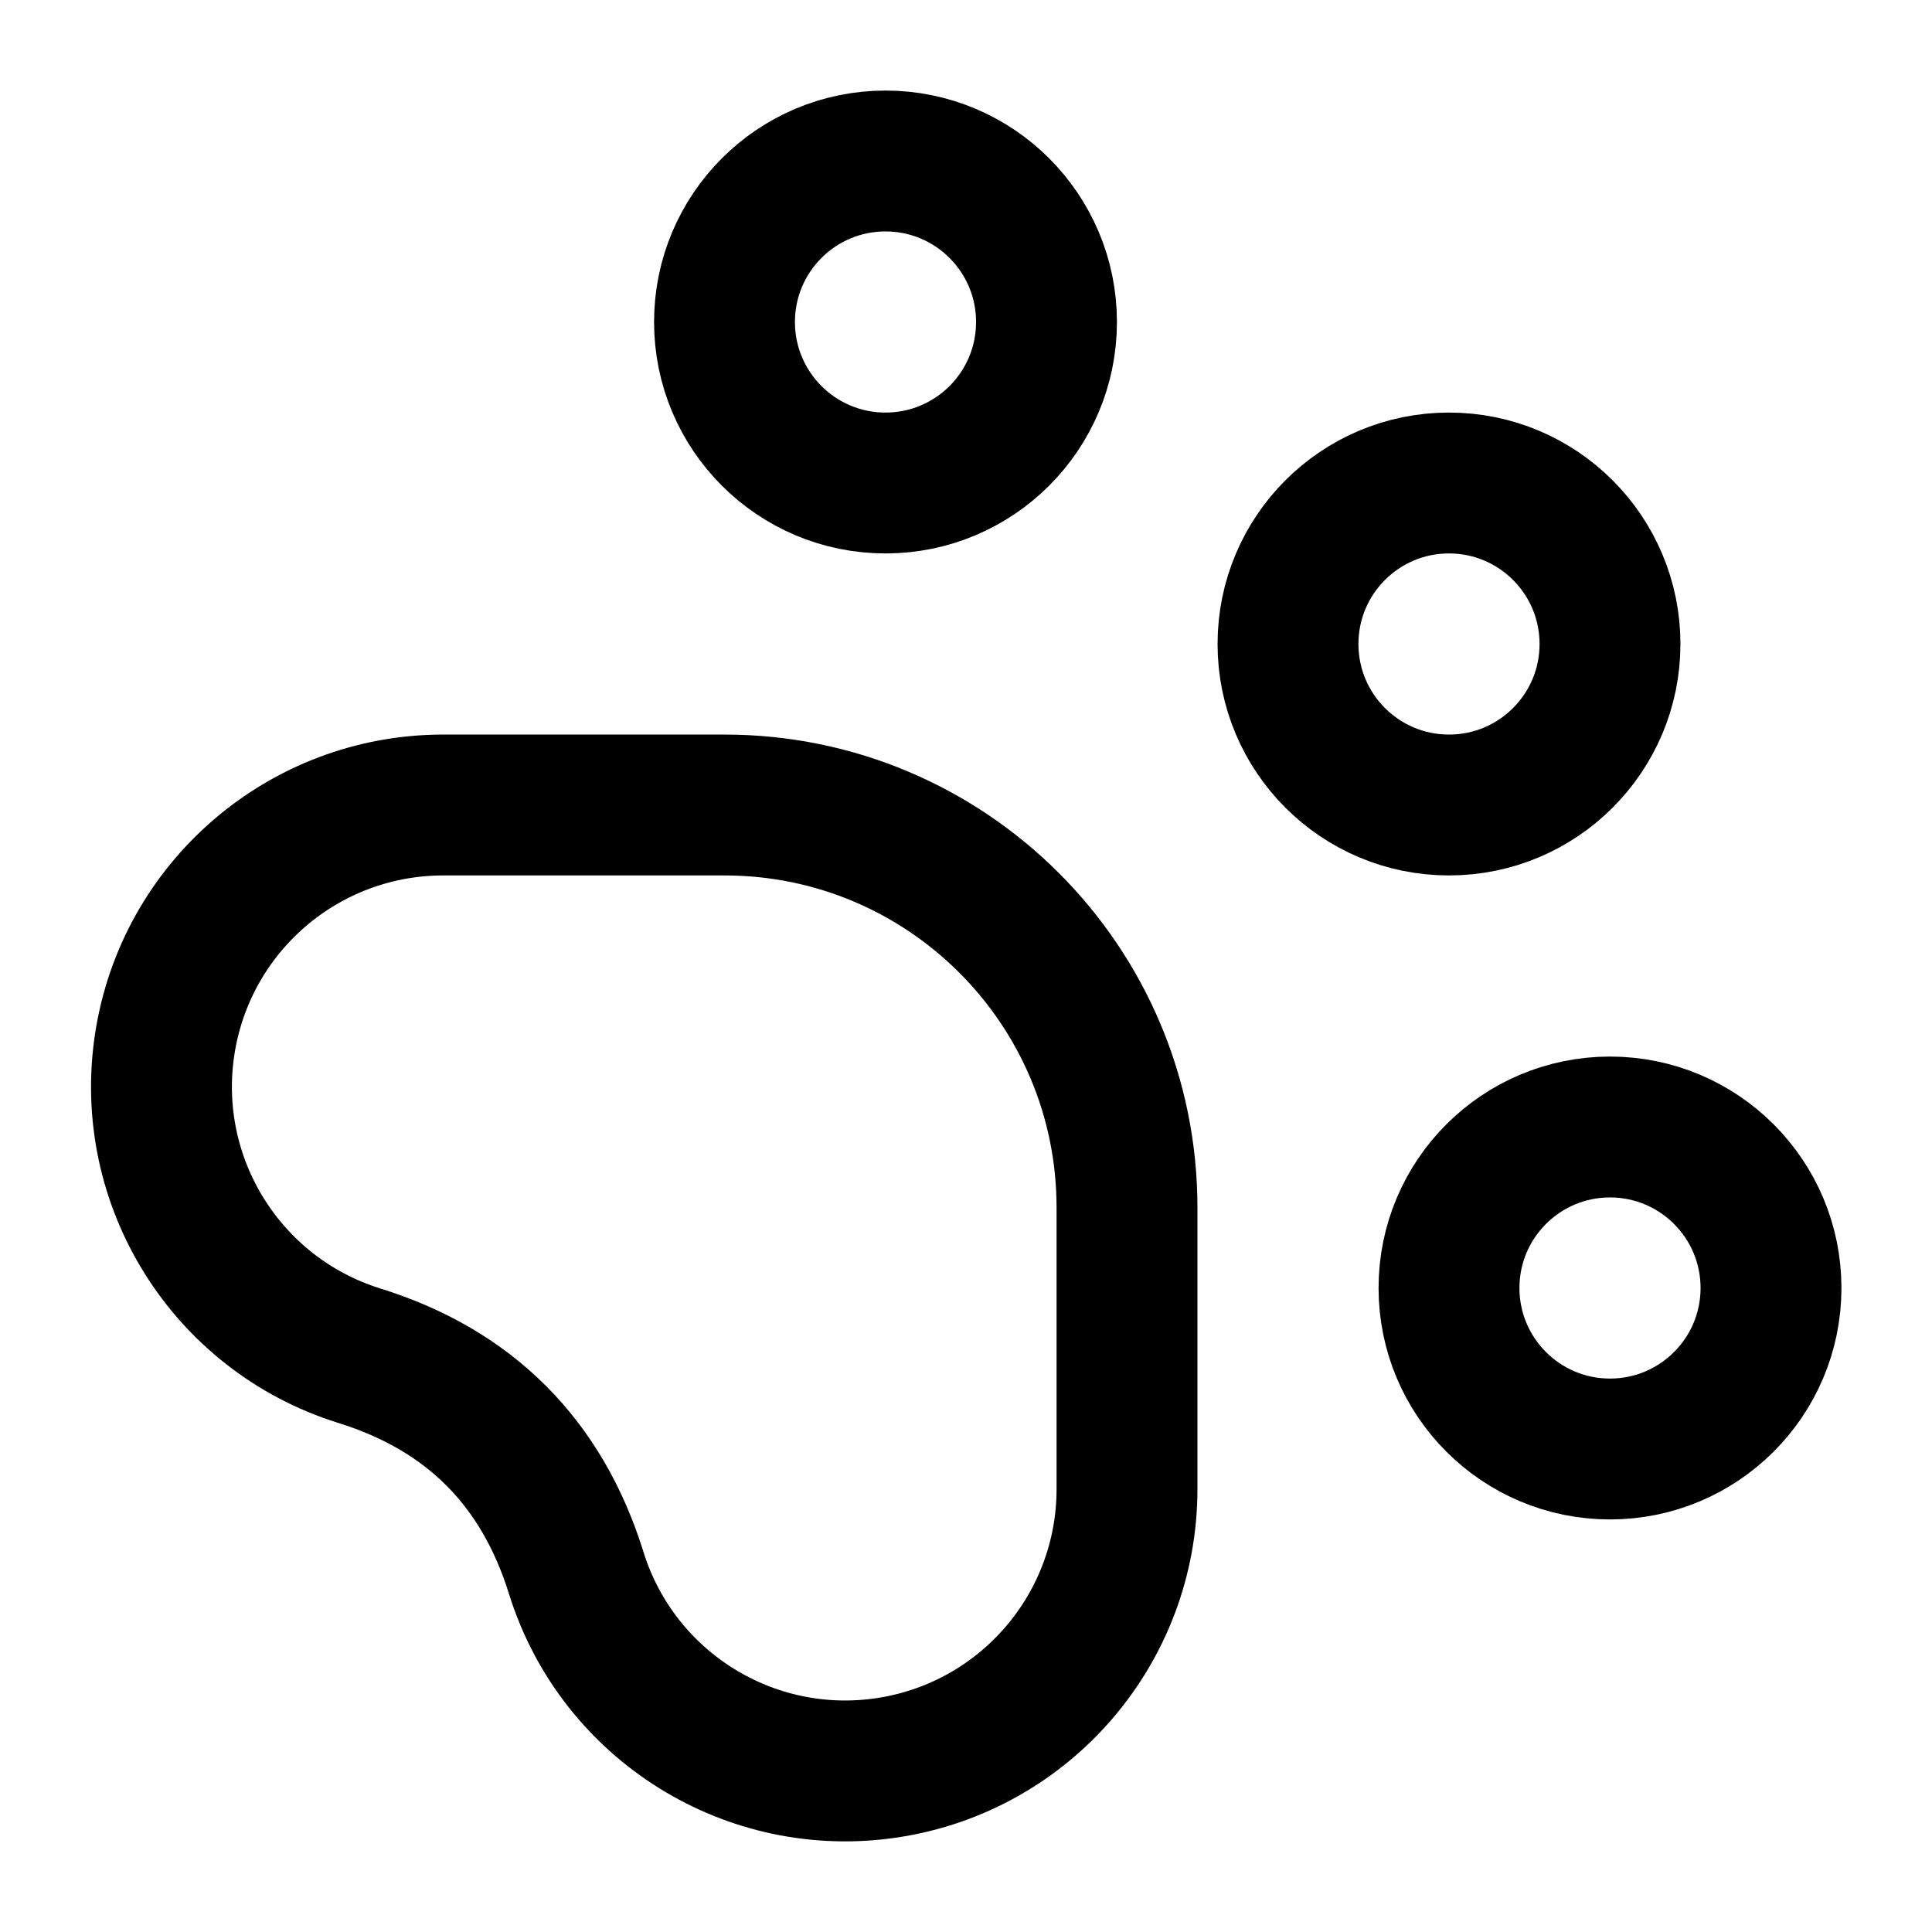
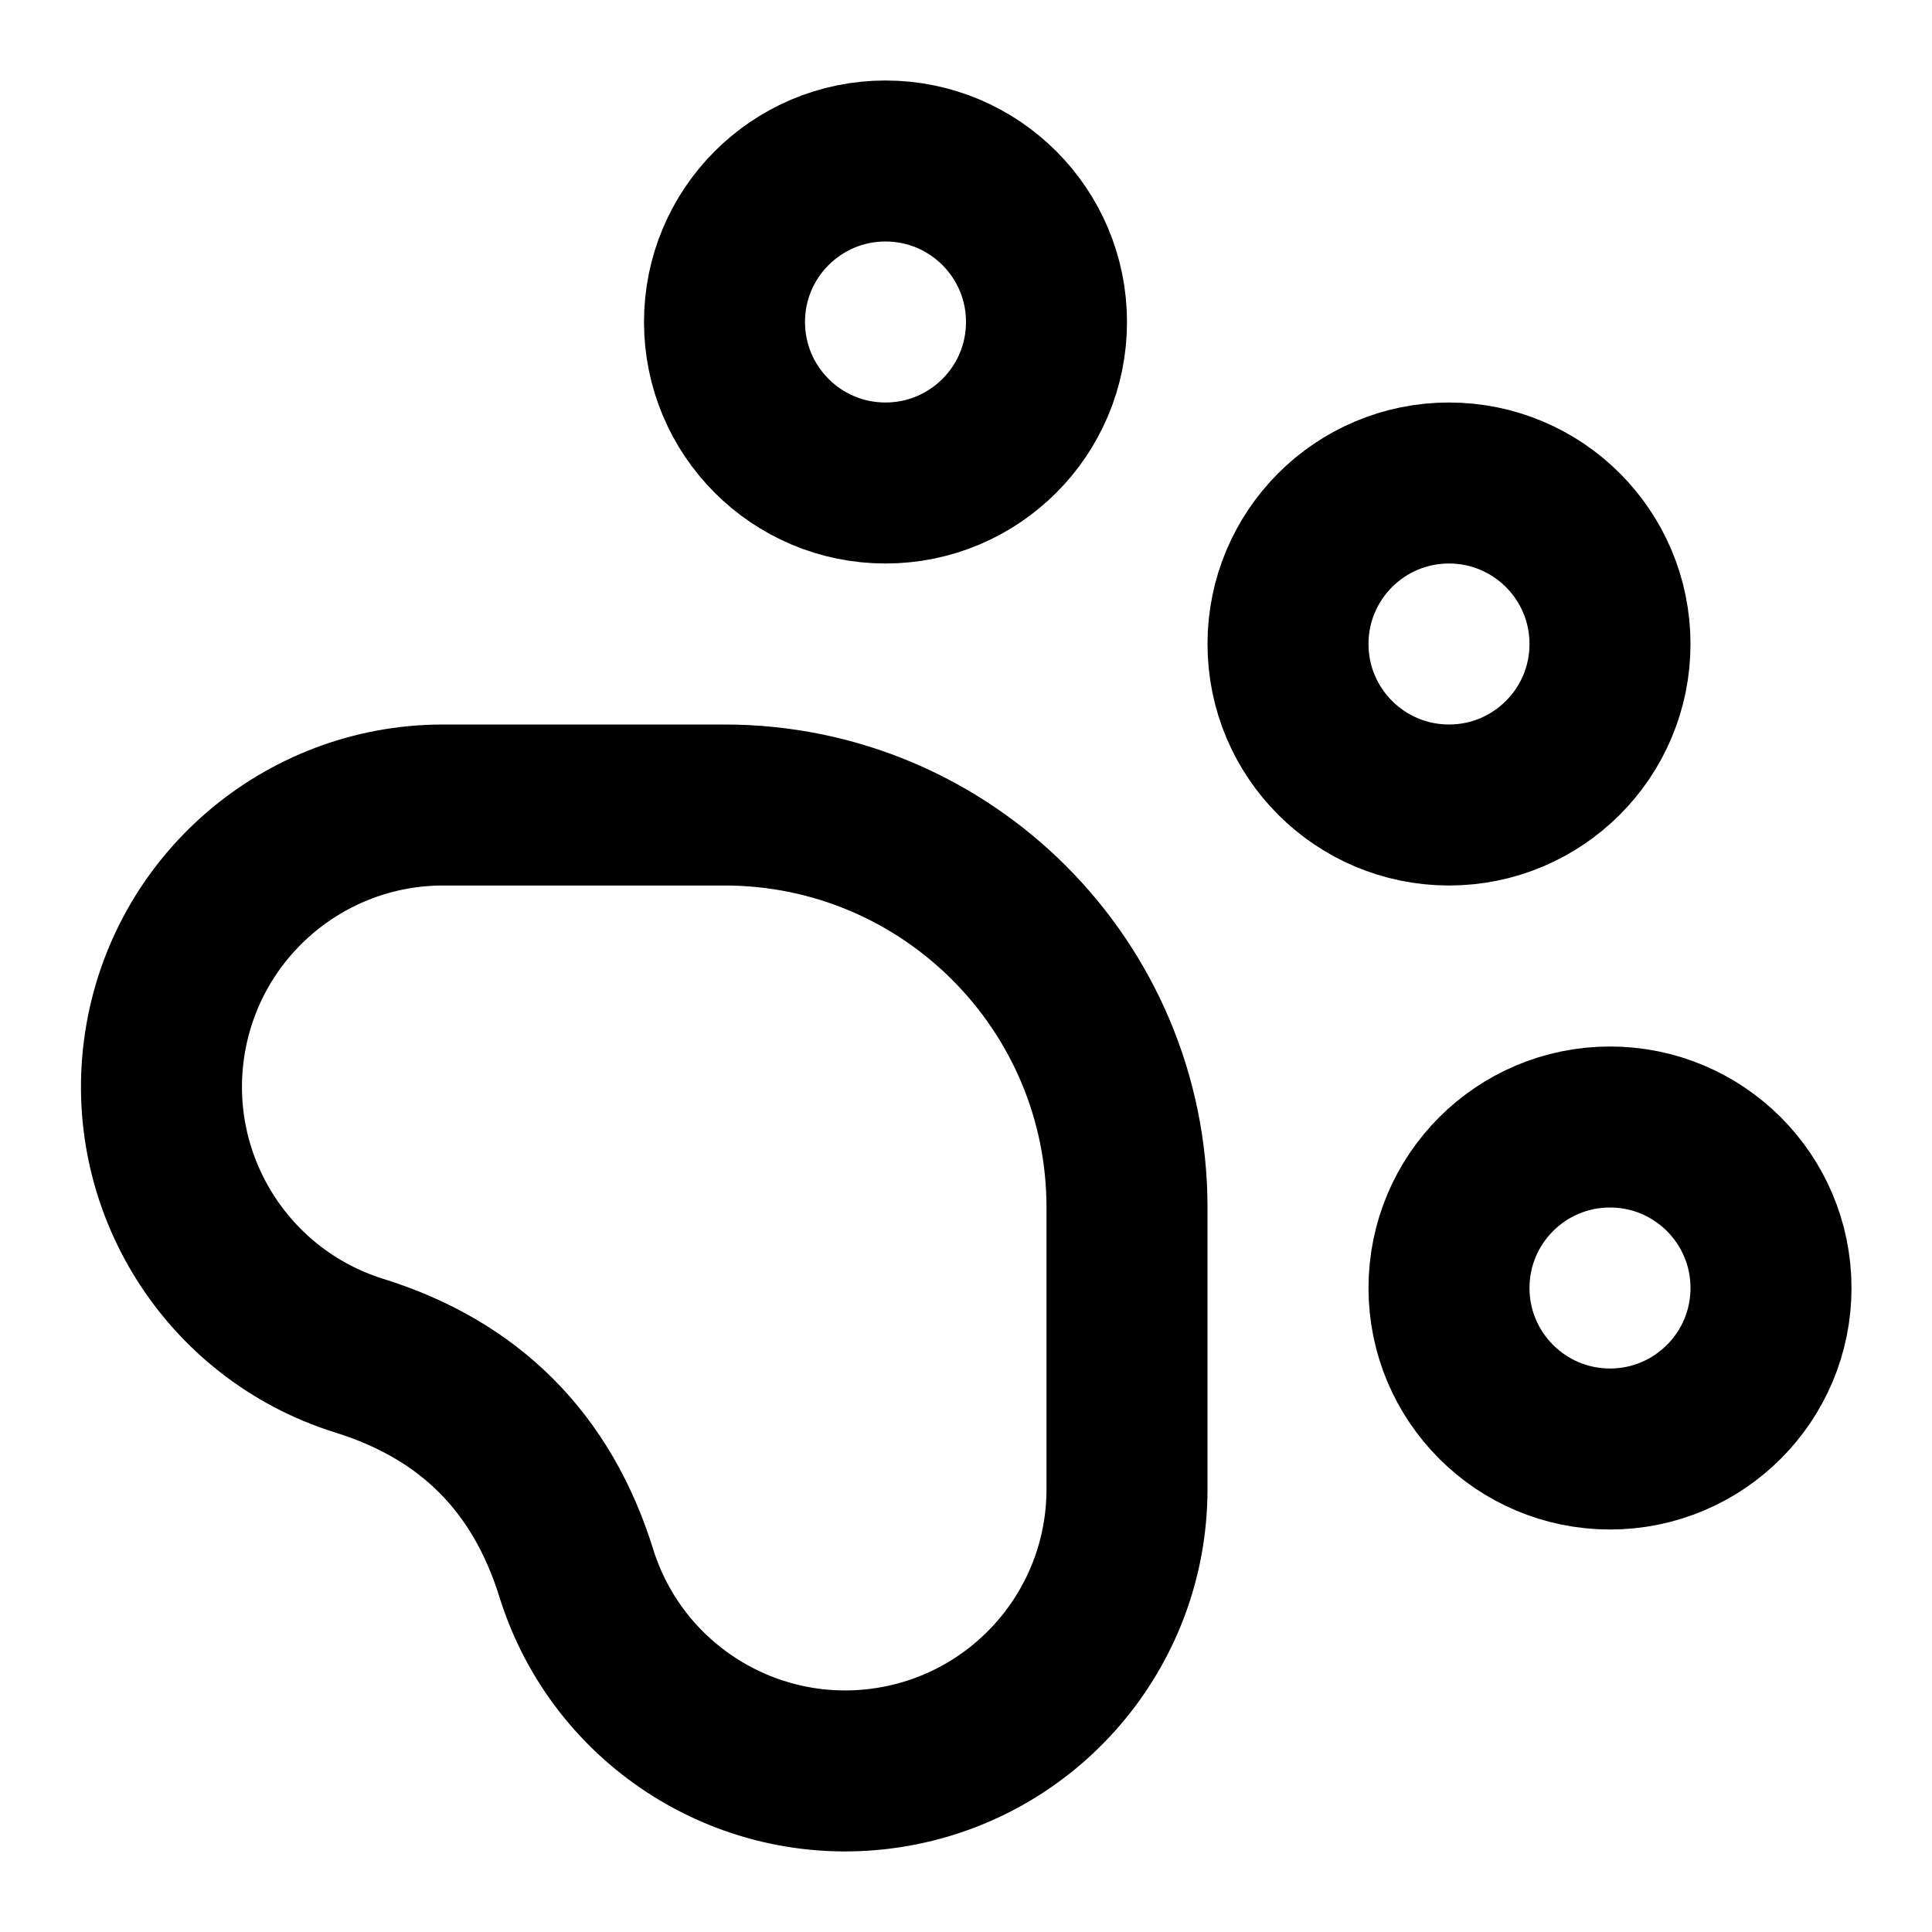
- <svg xmlns="http://www.w3.org/2000/svg" width="24" height="24" viewBox="0 0 24 24" fill="none" stroke="currentColor" stroke-width="1.75" stroke-linecap="round" stroke-linejoin="round" class="lucide lucide-paw-print-icon lucide-paw-print">
+ <svg xmlns="http://www.w3.org/2000/svg" viewBox="0 0 24 24" fill="none" stroke="currentColor" stroke-width="2" stroke-linecap="round" stroke-linejoin="round">
  <circle cx="11" cy="4" r="2" />
  <circle cx="18" cy="8" r="2" />
  <circle cx="20" cy="16" r="2" />
  <path d="M9 10a5 5 0 0 1 5 5v3.5a3.5 3.5 0 0 1-6.84 1.045Q6.52 17.48 4.46 16.84A3.5 3.5 0 0 1 5.5 10Z" />
</svg>
